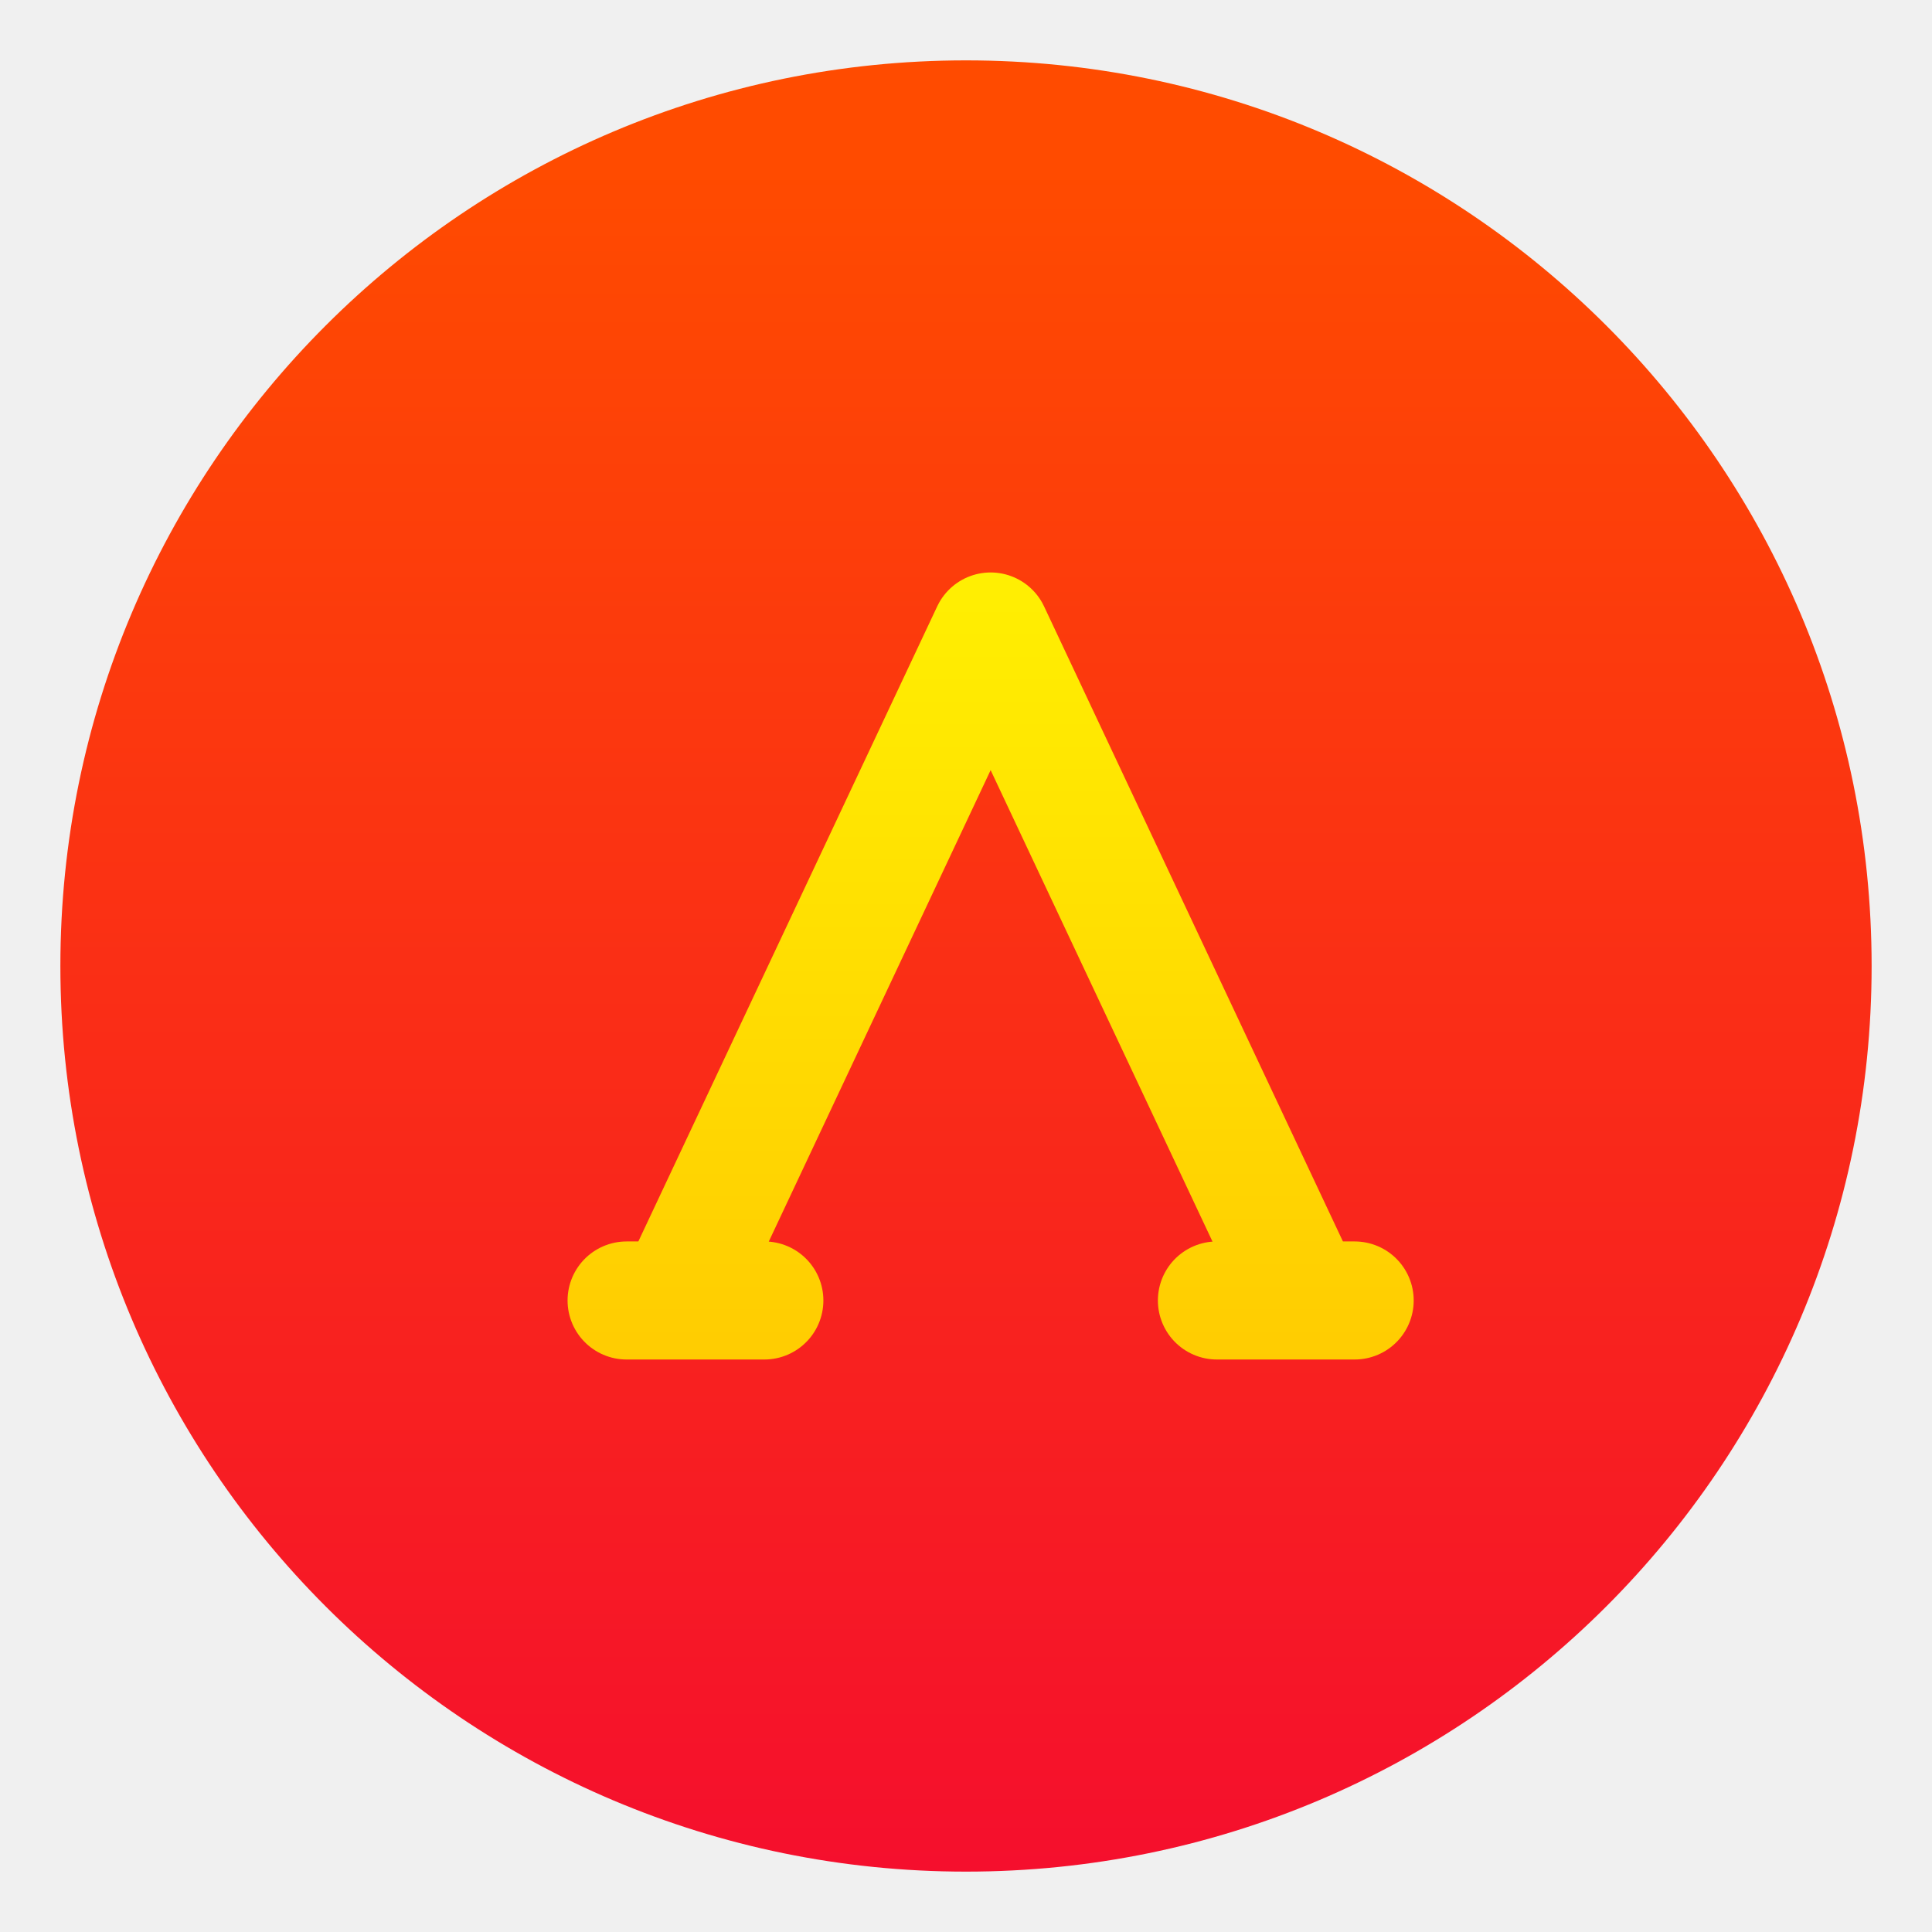
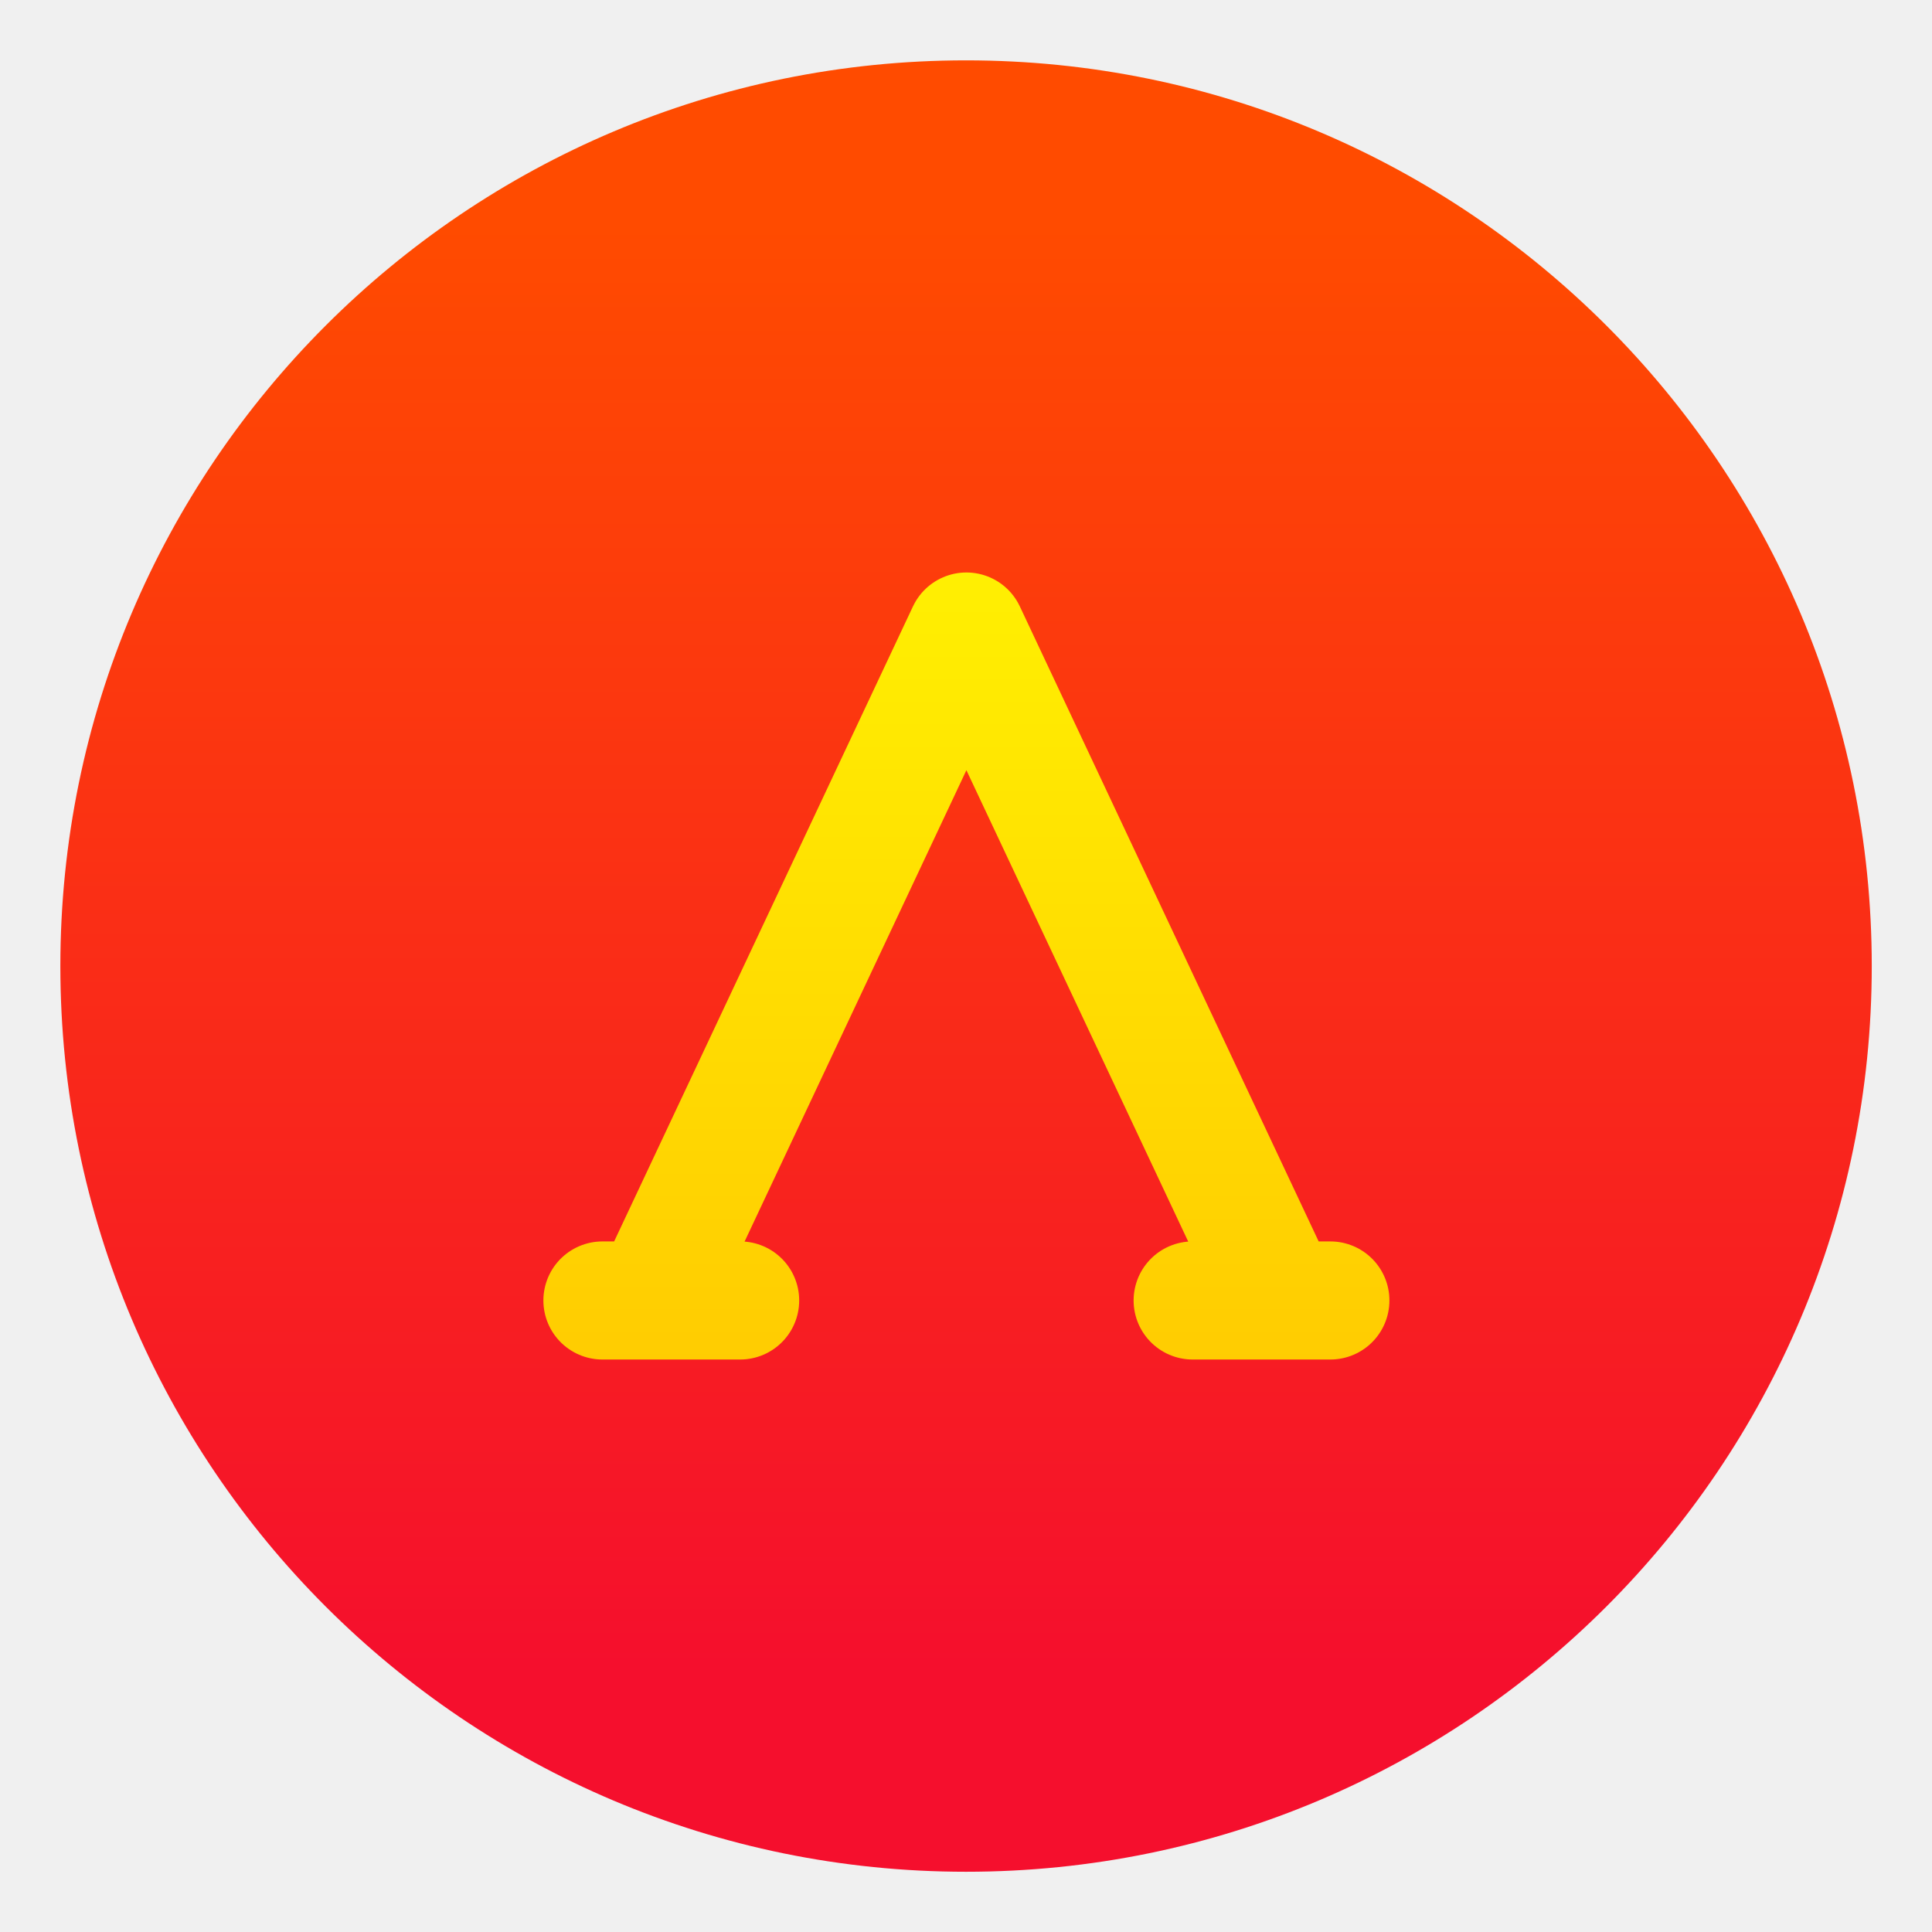
- <svg xmlns="http://www.w3.org/2000/svg" width="64" height="64" version="1.1">
-   <defs>
-     <style type="text/css" />
-     <style type="text/css" />
-     <linearGradient id="linearGradient1086" x2="0" y1="44" y2="4" gradientTransform="matrix(1.3036 1.566e-6 -1.566e-6 1.3036 1.5282 2.0165)" gradientUnits="userSpaceOnUse">
-       <stop stop-color="#FFB900" offset="0" />
-       <stop stop-color="#FFFF02" offset="1" />
+ <svg xmlns="http://www.w3.org/2000/svg" xmlns:xlink="http://www.w3.org/1999/xlink" width="64" height="64" viewBox="0 0 16.933 16.933" version="1.1" id="svg8">
+   <defs id="defs2">
+     <linearGradient id="linearGradient854">
+       <stop style="stop-color:#ff4b00;stop-opacity:1" offset="0" id="stop850" />
+       <stop style="stop-color:#f50f2d;stop-opacity:1" offset="1" id="stop852" />
    </linearGradient>
-     <linearGradient id="a-3" x1="99.036" x2="99.036" y1="11.64" y2="199.84" gradientTransform="matrix(.3 0 0 .3 2 1.9995)" gradientUnits="userSpaceOnUse">
-       <stop stop-color="#ff4b00" offset="0" />
-       <stop stop-color="#f50f2d" offset="1" />
+     <linearGradient id="linearGradient1086" x2="0" y1="44" y2="4" gradientTransform="matrix(0.3449108,4.1433749e-7,-4.1433749e-7,0.3449108,0.1922011,0.5336343)" gradientUnits="userSpaceOnUse">
+       <stop stop-color="#FFB900" offset="0" id="stop8" />
+       <stop stop-color="#FFFF02" offset="1" id="stop10" />
    </linearGradient>
+     <linearGradient xlink:href="#linearGradient854" id="linearGradient856" x1="8.533" y1="1.949" x2="8.533" y2="14.633" gradientUnits="userSpaceOnUse" />
  </defs>
-   <style type="text/css">.st0{opacity:0.15;fill:#45413C;}
- 	.st1{fill:#FFE500;}
- 	.st2{fill:#EBCB00;}
- 	.st3{fill:none;stroke:#45413C;stroke-linecap:round;stroke-linejoin:round;stroke-miterlimit:10;}
- 	.st4{fill:#FFAA54;}
- 	.st5{fill:#FF8A14;}
- 	.st6{fill:#FFB0CA;stroke:#45413C;stroke-linecap:round;stroke-linejoin:round;stroke-miterlimit:10;}
- 	.st7{fill:#FF87AF;stroke:#45413C;stroke-linecap:round;stroke-linejoin:round;stroke-miterlimit:10;}
- 	.st8{fill:#FFCC99;}
- 	.st9{fill:#FFFFFF;}
- 	.st10{fill:#F0F0F0;}
- 	.st11{fill:#BF8256;}
- 	.st12{fill:#915E3A;}
- 	.st13{fill:#DEA47A;}
- 	.st14{fill:#F0D5A8;}
- 	.st15{fill:#DEBB7E;}
- 	.st16{fill:#F7E5C6;}
- 	.st17{fill:#FF8A14;stroke:#45413C;stroke-linecap:round;stroke-linejoin:round;stroke-miterlimit:10;}
- 	.st18{fill:#FFF5E3;}
- 	.st19{fill:#FFF48C;}
- 	.st20{fill:#FFFACF;}
- 	.st21{fill:#FFFCE5;}
- 	.st22{fill:#FF87AF;}
- 	.st23{fill:#FFB0CA;}
- 	.st24{fill:#FFE500;stroke:#45413C;stroke-linecap:round;stroke-linejoin:round;stroke-miterlimit:10;}
- 	.st25{fill:#9CEB60;stroke:#45413C;stroke-linecap:round;stroke-linejoin:round;stroke-miterlimit:10;}
- 	.st26{fill:#FFFACF;stroke:#45413C;stroke-linecap:round;stroke-linejoin:round;stroke-miterlimit:10;}
- 	.st27{fill:#00F5BC;stroke:#45413C;stroke-linecap:round;stroke-linejoin:round;stroke-miterlimit:10;}
- 	.st28{fill:#BF8256;stroke:#45413C;stroke-linecap:round;stroke-linejoin:round;stroke-miterlimit:10;}
- 	.st29{fill:#FFE3CF;stroke:#45413C;stroke-linecap:round;stroke-linejoin:round;stroke-miterlimit:10;}
- 	.st30{fill:#FF6242;}
- 	.st31{fill:#FF866E;}
- 	.st32{fill:none;stroke:#E04122;stroke-linecap:round;stroke-linejoin:round;stroke-miterlimit:10;}
- 	.st33{fill:#FFFEF2;stroke:#45413C;stroke-linecap:round;stroke-linejoin:round;stroke-miterlimit:10;}
- 	.st34{fill:#FF6242;stroke:#45413C;stroke-linecap:round;stroke-linejoin:round;stroke-miterlimit:10;}
- 	.st35{fill:#FFA694;}
- 	.st36{fill:#FFFFFF;stroke:#45413C;stroke-linecap:round;stroke-linejoin:round;stroke-miterlimit:10;}
- 	.st37{fill:#FFFEF2;}
- 	.st38{fill:#FF6196;}
- 	.st39{fill:#B89558;}
- 	.st40{fill:none;stroke:#915E3A;stroke-linecap:round;stroke-linejoin:round;stroke-miterlimit:10;}
- 	.st41{fill:#DEBB7E;stroke:#45413C;stroke-linecap:round;stroke-linejoin:round;stroke-miterlimit:10;}
- 	.st42{fill:#6DD627;stroke:#45413C;stroke-linecap:round;stroke-linejoin:round;stroke-miterlimit:10;}
- 	.st43{fill:#E5F8FF;}
- 	.st44{fill:#E8F4FA;}
- 	.st45{fill:#E8F4FA;stroke:#45413C;stroke-linecap:round;stroke-linejoin:round;stroke-miterlimit:10;}
- 	.st46{fill:#FFCCDD;}
- 	.st47{fill:#E5F8FF;stroke:#45413C;stroke-linecap:round;stroke-linejoin:round;stroke-miterlimit:10;}
- 	.st48{fill:#00B8F0;stroke:#45413C;stroke-linecap:round;stroke-linejoin:round;stroke-miterlimit:10;}
- 	.st49{fill:#00B8F0;}
- 	.st50{fill:#4ACFFF;}
- 	.st51{fill:#E04122;}
- 	.st52{fill:#E04122;stroke:#45413C;stroke-linecap:round;stroke-linejoin:round;stroke-miterlimit:10;}
- 	.st53{fill:#87898C;}
- 	.st54{fill:#BDBEC0;}
- 	.st55{fill:#656769;}
- 	.st56{fill:#525252;}
- 	.st57{fill:#FFF48C;stroke:#45413C;stroke-linecap:round;stroke-linejoin:round;stroke-miterlimit:10;}
- 	.st58{fill:#6DD627;}
- 	.st59{fill:#EB6D00;}
- 	.st60{fill:#46B000;}
- 	.st61{fill:#80DDFF;}
- 	.st62{fill:#DAEDF7;}
- 	.st63{fill:#BF8DF2;stroke:#45413C;stroke-linecap:round;stroke-linejoin:round;stroke-miterlimit:10;}
- 	.st64{fill:#9F5AE5;stroke:#45413C;stroke-linecap:round;stroke-linejoin:round;stroke-miterlimit:10;}
- 	.st65{fill:#C8FFA1;}
- 	.st66{fill:#E4FFD1;}
- 	.st67{fill:#9CEB60;}
- 	.st68{fill:#E5FEFF;}
- 	.st69{fill:#B8ECFF;}
- 	.st70{fill:#E0E0E0;stroke:#45413C;stroke-linecap:round;stroke-linejoin:round;stroke-miterlimit:10;}
- 	.st71{fill:#E0E0E0;}
- 	.st72{fill:none;stroke:#4F4B45;stroke-linejoin:round;stroke-miterlimit:10;}
- 	.st73{fill:none;stroke:#4F4B45;stroke-linecap:round;stroke-linejoin:round;stroke-miterlimit:10;}
- 	.st74{fill:#E0366F;stroke:#45413C;stroke-linecap:round;stroke-linejoin:round;stroke-miterlimit:10;}
- 	.st75{fill:none;stroke:#45413C;stroke-miterlimit:10;}
- 	.st76{fill:#FF866E;stroke:#45413C;stroke-linecap:round;stroke-linejoin:round;stroke-miterlimit:10;}
- 	.st77{fill:#45413C;stroke:#45413C;stroke-linecap:round;stroke-linejoin:round;stroke-miterlimit:10;}
- 	.st78{fill:#9F5AE5;}
- 	.st79{fill:#803EC2;}
- 	.st80{fill:#803EC2;stroke:#45413C;stroke-linecap:round;stroke-linejoin:round;stroke-miterlimit:10;}
- 	.st81{fill:#BF8DF2;}
- 	.st82{fill:#FFAA54;stroke:#45413C;stroke-linecap:round;stroke-linejoin:round;stroke-miterlimit:10;}
- 	.st83{fill:none;stroke:#45413C;stroke-linejoin:round;stroke-miterlimit:10;}
- 	.st84{fill:#FFCCDD;stroke:#45413C;stroke-linecap:round;stroke-linejoin:round;stroke-miterlimit:10;}
- 	.st85{fill:#FF6196;stroke:#45413C;stroke-linecap:round;stroke-linejoin:round;stroke-miterlimit:10;}
- 	.st86{fill:#FFE5EE;}
- 	.st87{fill:#F7E5C6;stroke:#45413C;stroke-linecap:round;stroke-linejoin:round;stroke-miterlimit:10;}
- 	.st88{fill:#E5FFF9;}
- 	.st89{fill:none;stroke:#45413C;stroke-width:1.006;stroke-linecap:round;stroke-linejoin:round;stroke-miterlimit:10;}
- 	.st90{fill:#4AEFF7;}
- 	.st91{fill:#A6FBFF;}
- 	.st92{fill:#E5FEFF;stroke:#45413C;stroke-linecap:round;stroke-linejoin:round;stroke-miterlimit:10;}
- 	.st93{fill:#46B000;stroke:#45413C;stroke-linecap:round;stroke-linejoin:round;stroke-miterlimit:10;}
- 	.st94{fill:#FFFFFF;stroke:#45413C;stroke-linejoin:round;stroke-miterlimit:10;}
- 	.st95{fill:#FFFFFF;stroke:#45413C;stroke-miterlimit:10;}
- 	.st96{fill:#009FD9;}
- 	.st97{fill:#00DFEB;}
- 	.st98{fill:#C0DCEB;stroke:#45413C;stroke-linecap:round;stroke-linejoin:round;stroke-miterlimit:10;}
- 	.st99{fill:#00DFEB;stroke:#45413C;stroke-linecap:round;stroke-linejoin:round;stroke-miterlimit:10;}
- 	.st100{fill:#FFE5EE;stroke:#45413C;stroke-linecap:round;stroke-linejoin:round;stroke-miterlimit:10;}
- 	.st101{fill:#8CA4B8;}
- 	.st102{fill:#ADC4D9;}
- 	.st103{fill:#656769;stroke:#45413C;stroke-linecap:round;stroke-linejoin:round;stroke-miterlimit:10;}
- 	.st104{fill:#F0F0F0;stroke:#45413C;stroke-linecap:round;stroke-linejoin:round;stroke-miterlimit:10;}
- 	.st105{fill:#C0DCEB;}
- 	.st106{fill:#45413C;}
- 	.st107{fill:#FFCABF;}
- 	.st108{fill:#87898C;stroke:#45413C;stroke-linecap:round;stroke-linejoin:round;stroke-miterlimit:10;}
- 	.st109{fill:#EBCB00;stroke:#45413C;stroke-linecap:round;stroke-linejoin:round;stroke-miterlimit:10;}</style>
-   <g fill="#5e4aa6">
-     <circle cx="-1248.7" cy="-1241.6" r="0" />
-     <circle cx="-149.15" cy="23.855" r="0" fill-rule="evenodd" />
-     <circle cx="-1248.7" cy="-1241.6" r="0" />
-     <g transform="matrix(3.7796 0 0 3.7796 .00088756 -5.7313e-5)" stroke-width=".265">
-       <circle cx="-330.38" cy="-328.5" r="0" />
-       <circle cx="-39.462" cy="6.311" r="0" fill-rule="evenodd" />
-       <circle cx="-330.38" cy="-328.5" r="0" image-rendering="optimizeSpeed" />
-     </g>
+   <g id="layer1">
+     <circle style="fill:url(#linearGradient856);stroke-width:0.453;stroke-linecap:round;stroke-linejoin:round;paint-order:stroke fill markers;fill-opacity:1" id="path833" cx="8.467" cy="8.467" r="7.938" />
+     <path d="m 5.28,11.398 1.207,-5e-6 m -0.776,-4e-6 2.759,-5.863 2.759,5.863 m -0.776,-3e-6 1.207,-6e-6 z" fill="none" stroke="url(#linearGradient1086)" stroke-linecap="round" stroke-linejoin="round" stroke-width="1.035" id="path58" style="stroke:url(#linearGradient1086)" />
  </g>
-   <style type="text/css">.st0{opacity:0.15;fill:#45413C;}
- 	.st1{fill:#FFE500;}
- 	.st2{fill:#EBCB00;}
- 	.st3{fill:none;stroke:#45413C;stroke-linecap:round;stroke-linejoin:round;stroke-miterlimit:10;}
- 	.st4{fill:#FFAA54;}
- 	.st5{fill:#FF8A14;}
- 	.st6{fill:#FFB0CA;stroke:#45413C;stroke-linecap:round;stroke-linejoin:round;stroke-miterlimit:10;}
- 	.st7{fill:#FF87AF;stroke:#45413C;stroke-linecap:round;stroke-linejoin:round;stroke-miterlimit:10;}
- 	.st8{fill:#FFCC99;}
- 	.st9{fill:#FFFFFF;}
- 	.st10{fill:#F0F0F0;}
- 	.st11{fill:#BF8256;}
- 	.st12{fill:#915E3A;}
- 	.st13{fill:#DEA47A;}
- 	.st14{fill:#F0D5A8;}
- 	.st15{fill:#DEBB7E;}
- 	.st16{fill:#F7E5C6;}
- 	.st17{fill:#FF8A14;stroke:#45413C;stroke-linecap:round;stroke-linejoin:round;stroke-miterlimit:10;}
- 	.st18{fill:#FFF5E3;}
- 	.st19{fill:#FFF48C;}
- 	.st20{fill:#FFFACF;}
- 	.st21{fill:#FFFCE5;}
- 	.st22{fill:#FF87AF;}
- 	.st23{fill:#FFB0CA;}
- 	.st24{fill:#FFE500;stroke:#45413C;stroke-linecap:round;stroke-linejoin:round;stroke-miterlimit:10;}
- 	.st25{fill:#9CEB60;stroke:#45413C;stroke-linecap:round;stroke-linejoin:round;stroke-miterlimit:10;}
- 	.st26{fill:#FFFACF;stroke:#45413C;stroke-linecap:round;stroke-linejoin:round;stroke-miterlimit:10;}
- 	.st27{fill:#00F5BC;stroke:#45413C;stroke-linecap:round;stroke-linejoin:round;stroke-miterlimit:10;}
- 	.st28{fill:#BF8256;stroke:#45413C;stroke-linecap:round;stroke-linejoin:round;stroke-miterlimit:10;}
- 	.st29{fill:#FFE3CF;stroke:#45413C;stroke-linecap:round;stroke-linejoin:round;stroke-miterlimit:10;}
- 	.st30{fill:#FF6242;}
- 	.st31{fill:#FF866E;}
- 	.st32{fill:none;stroke:#E04122;stroke-linecap:round;stroke-linejoin:round;stroke-miterlimit:10;}
- 	.st33{fill:#FFFEF2;stroke:#45413C;stroke-linecap:round;stroke-linejoin:round;stroke-miterlimit:10;}
- 	.st34{fill:#FF6242;stroke:#45413C;stroke-linecap:round;stroke-linejoin:round;stroke-miterlimit:10;}
- 	.st35{fill:#FFA694;}
- 	.st36{fill:#FFFFFF;stroke:#45413C;stroke-linecap:round;stroke-linejoin:round;stroke-miterlimit:10;}
- 	.st37{fill:#FFFEF2;}
- 	.st38{fill:#FF6196;}
- 	.st39{fill:#B89558;}
- 	.st40{fill:none;stroke:#915E3A;stroke-linecap:round;stroke-linejoin:round;stroke-miterlimit:10;}
- 	.st41{fill:#DEBB7E;stroke:#45413C;stroke-linecap:round;stroke-linejoin:round;stroke-miterlimit:10;}
- 	.st42{fill:#6DD627;stroke:#45413C;stroke-linecap:round;stroke-linejoin:round;stroke-miterlimit:10;}
- 	.st43{fill:#E5F8FF;}
- 	.st44{fill:#E8F4FA;}
- 	.st45{fill:#E8F4FA;stroke:#45413C;stroke-linecap:round;stroke-linejoin:round;stroke-miterlimit:10;}
- 	.st46{fill:#FFCCDD;}
- 	.st47{fill:#E5F8FF;stroke:#45413C;stroke-linecap:round;stroke-linejoin:round;stroke-miterlimit:10;}
- 	.st48{fill:#00B8F0;stroke:#45413C;stroke-linecap:round;stroke-linejoin:round;stroke-miterlimit:10;}
- 	.st49{fill:#00B8F0;}
- 	.st50{fill:#4ACFFF;}
- 	.st51{fill:#E04122;}
- 	.st52{fill:#E04122;stroke:#45413C;stroke-linecap:round;stroke-linejoin:round;stroke-miterlimit:10;}
- 	.st53{fill:#87898C;}
- 	.st54{fill:#BDBEC0;}
- 	.st55{fill:#656769;}
- 	.st56{fill:#525252;}
- 	.st57{fill:#FFF48C;stroke:#45413C;stroke-linecap:round;stroke-linejoin:round;stroke-miterlimit:10;}
- 	.st58{fill:#6DD627;}
- 	.st59{fill:#EB6D00;}
- 	.st60{fill:#46B000;}
- 	.st61{fill:#80DDFF;}
- 	.st62{fill:#DAEDF7;}
- 	.st63{fill:#BF8DF2;stroke:#45413C;stroke-linecap:round;stroke-linejoin:round;stroke-miterlimit:10;}
- 	.st64{fill:#9F5AE5;stroke:#45413C;stroke-linecap:round;stroke-linejoin:round;stroke-miterlimit:10;}
- 	.st65{fill:#C8FFA1;}
- 	.st66{fill:#E4FFD1;}
- 	.st67{fill:#9CEB60;}
- 	.st68{fill:#E5FEFF;}
- 	.st69{fill:#B8ECFF;}
- 	.st70{fill:#E0E0E0;stroke:#45413C;stroke-linecap:round;stroke-linejoin:round;stroke-miterlimit:10;}
- 	.st71{fill:#E0E0E0;}
- 	.st72{fill:none;stroke:#4F4B45;stroke-linejoin:round;stroke-miterlimit:10;}
- 	.st73{fill:none;stroke:#4F4B45;stroke-linecap:round;stroke-linejoin:round;stroke-miterlimit:10;}
- 	.st74{fill:#E0366F;stroke:#45413C;stroke-linecap:round;stroke-linejoin:round;stroke-miterlimit:10;}
- 	.st75{fill:none;stroke:#45413C;stroke-miterlimit:10;}
- 	.st76{fill:#FF866E;stroke:#45413C;stroke-linecap:round;stroke-linejoin:round;stroke-miterlimit:10;}
- 	.st77{fill:#45413C;stroke:#45413C;stroke-linecap:round;stroke-linejoin:round;stroke-miterlimit:10;}
- 	.st78{fill:#9F5AE5;}
- 	.st79{fill:#803EC2;}
- 	.st80{fill:#803EC2;stroke:#45413C;stroke-linecap:round;stroke-linejoin:round;stroke-miterlimit:10;}
- 	.st81{fill:#BF8DF2;}
- 	.st82{fill:#FFAA54;stroke:#45413C;stroke-linecap:round;stroke-linejoin:round;stroke-miterlimit:10;}
- 	.st83{fill:none;stroke:#45413C;stroke-linejoin:round;stroke-miterlimit:10;}
- 	.st84{fill:#FFCCDD;stroke:#45413C;stroke-linecap:round;stroke-linejoin:round;stroke-miterlimit:10;}
- 	.st85{fill:#FF6196;stroke:#45413C;stroke-linecap:round;stroke-linejoin:round;stroke-miterlimit:10;}
- 	.st86{fill:#FFE5EE;}
- 	.st87{fill:#F7E5C6;stroke:#45413C;stroke-linecap:round;stroke-linejoin:round;stroke-miterlimit:10;}
- 	.st88{fill:#E5FFF9;}
- 	.st89{fill:none;stroke:#45413C;stroke-width:1.006;stroke-linecap:round;stroke-linejoin:round;stroke-miterlimit:10;}
- 	.st90{fill:#4AEFF7;}
- 	.st91{fill:#A6FBFF;}
- 	.st92{fill:#E5FEFF;stroke:#45413C;stroke-linecap:round;stroke-linejoin:round;stroke-miterlimit:10;}
- 	.st93{fill:#46B000;stroke:#45413C;stroke-linecap:round;stroke-linejoin:round;stroke-miterlimit:10;}
- 	.st94{fill:#FFFFFF;stroke:#45413C;stroke-linejoin:round;stroke-miterlimit:10;}
- 	.st95{fill:#FFFFFF;stroke:#45413C;stroke-miterlimit:10;}
- 	.st96{fill:#009FD9;}
- 	.st97{fill:#00DFEB;}
- 	.st98{fill:#C0DCEB;stroke:#45413C;stroke-linecap:round;stroke-linejoin:round;stroke-miterlimit:10;}
- 	.st99{fill:#00DFEB;stroke:#45413C;stroke-linecap:round;stroke-linejoin:round;stroke-miterlimit:10;}
- 	.st100{fill:#FFE5EE;stroke:#45413C;stroke-linecap:round;stroke-linejoin:round;stroke-miterlimit:10;}
- 	.st101{fill:#8CA4B8;}
- 	.st102{fill:#ADC4D9;}
- 	.st103{fill:#656769;stroke:#45413C;stroke-linecap:round;stroke-linejoin:round;stroke-miterlimit:10;}
- 	.st104{fill:#F0F0F0;stroke:#45413C;stroke-linecap:round;stroke-linejoin:round;stroke-miterlimit:10;}
- 	.st105{fill:#C0DCEB;}
- 	.st106{fill:#45413C;}
- 	.st107{fill:#FFCABF;}
- 	.st108{fill:#87898C;stroke:#45413C;stroke-linecap:round;stroke-linejoin:round;stroke-miterlimit:10;}
- 	.st109{fill:#EBCB00;stroke:#45413C;stroke-linecap:round;stroke-linejoin:round;stroke-miterlimit:10;}</style>
-   <style type="text/css">.st0{opacity:0.15;fill:#45413C;}
- 	.st1{fill:#FFE500;}
- 	.st2{fill:#EBCB00;}
- 	.st3{fill:none;stroke:#45413C;stroke-linecap:round;stroke-linejoin:round;stroke-miterlimit:10;}
- 	.st4{fill:#FFAA54;}
- 	.st5{fill:#FF8A14;}
- 	.st6{fill:#FFB0CA;stroke:#45413C;stroke-linecap:round;stroke-linejoin:round;stroke-miterlimit:10;}
- 	.st7{fill:#FF87AF;stroke:#45413C;stroke-linecap:round;stroke-linejoin:round;stroke-miterlimit:10;}
- 	.st8{fill:#FFCC99;}
- 	.st9{fill:#FFFFFF;}
- 	.st10{fill:#F0F0F0;}
- 	.st11{fill:#BF8256;}
- 	.st12{fill:#915E3A;}
- 	.st13{fill:#DEA47A;}
- 	.st14{fill:#F0D5A8;}
- 	.st15{fill:#DEBB7E;}
- 	.st16{fill:#F7E5C6;}
- 	.st17{fill:#FF8A14;stroke:#45413C;stroke-linecap:round;stroke-linejoin:round;stroke-miterlimit:10;}
- 	.st18{fill:#FFF5E3;}
- 	.st19{fill:#FFF48C;}
- 	.st20{fill:#FFFACF;}
- 	.st21{fill:#FFFCE5;}
- 	.st22{fill:#FF87AF;}
- 	.st23{fill:#FFB0CA;}
- 	.st24{fill:#FFE500;stroke:#45413C;stroke-linecap:round;stroke-linejoin:round;stroke-miterlimit:10;}
- 	.st25{fill:#9CEB60;stroke:#45413C;stroke-linecap:round;stroke-linejoin:round;stroke-miterlimit:10;}
- 	.st26{fill:#FFFACF;stroke:#45413C;stroke-linecap:round;stroke-linejoin:round;stroke-miterlimit:10;}
- 	.st27{fill:#00F5BC;stroke:#45413C;stroke-linecap:round;stroke-linejoin:round;stroke-miterlimit:10;}
- 	.st28{fill:#BF8256;stroke:#45413C;stroke-linecap:round;stroke-linejoin:round;stroke-miterlimit:10;}
- 	.st29{fill:#FFE3CF;stroke:#45413C;stroke-linecap:round;stroke-linejoin:round;stroke-miterlimit:10;}
- 	.st30{fill:#FF6242;}
- 	.st31{fill:#FF866E;}
- 	.st32{fill:none;stroke:#E04122;stroke-linecap:round;stroke-linejoin:round;stroke-miterlimit:10;}
- 	.st33{fill:#FFFEF2;stroke:#45413C;stroke-linecap:round;stroke-linejoin:round;stroke-miterlimit:10;}
- 	.st34{fill:#FF6242;stroke:#45413C;stroke-linecap:round;stroke-linejoin:round;stroke-miterlimit:10;}
- 	.st35{fill:#FFA694;}
- 	.st36{fill:#FFFFFF;stroke:#45413C;stroke-linecap:round;stroke-linejoin:round;stroke-miterlimit:10;}
- 	.st37{fill:#FFFEF2;}
- 	.st38{fill:#FF6196;}
- 	.st39{fill:#B89558;}
- 	.st40{fill:none;stroke:#915E3A;stroke-linecap:round;stroke-linejoin:round;stroke-miterlimit:10;}
- 	.st41{fill:#DEBB7E;stroke:#45413C;stroke-linecap:round;stroke-linejoin:round;stroke-miterlimit:10;}
- 	.st42{fill:#6DD627;stroke:#45413C;stroke-linecap:round;stroke-linejoin:round;stroke-miterlimit:10;}
- 	.st43{fill:#E5F8FF;}
- 	.st44{fill:#E8F4FA;}
- 	.st45{fill:#E8F4FA;stroke:#45413C;stroke-linecap:round;stroke-linejoin:round;stroke-miterlimit:10;}
- 	.st46{fill:#FFCCDD;}
- 	.st47{fill:#E5F8FF;stroke:#45413C;stroke-linecap:round;stroke-linejoin:round;stroke-miterlimit:10;}
- 	.st48{fill:#00B8F0;stroke:#45413C;stroke-linecap:round;stroke-linejoin:round;stroke-miterlimit:10;}
- 	.st49{fill:#00B8F0;}
- 	.st50{fill:#4ACFFF;}
- 	.st51{fill:#E04122;}
- 	.st52{fill:#E04122;stroke:#45413C;stroke-linecap:round;stroke-linejoin:round;stroke-miterlimit:10;}
- 	.st53{fill:#87898C;}
- 	.st54{fill:#BDBEC0;}
- 	.st55{fill:#656769;}
- 	.st56{fill:#525252;}
- 	.st57{fill:#FFF48C;stroke:#45413C;stroke-linecap:round;stroke-linejoin:round;stroke-miterlimit:10;}
- 	.st58{fill:#6DD627;}
- 	.st59{fill:#EB6D00;}
- 	.st60{fill:#46B000;}
- 	.st61{fill:#80DDFF;}
- 	.st62{fill:#DAEDF7;}
- 	.st63{fill:#BF8DF2;stroke:#45413C;stroke-linecap:round;stroke-linejoin:round;stroke-miterlimit:10;}
- 	.st64{fill:#9F5AE5;stroke:#45413C;stroke-linecap:round;stroke-linejoin:round;stroke-miterlimit:10;}
- 	.st65{fill:#C8FFA1;}
- 	.st66{fill:#E4FFD1;}
- 	.st67{fill:#9CEB60;}
- 	.st68{fill:#E5FEFF;}
- 	.st69{fill:#B8ECFF;}
- 	.st70{fill:#E0E0E0;stroke:#45413C;stroke-linecap:round;stroke-linejoin:round;stroke-miterlimit:10;}
- 	.st71{fill:#E0E0E0;}
- 	.st72{fill:none;stroke:#4F4B45;stroke-linejoin:round;stroke-miterlimit:10;}
- 	.st73{fill:none;stroke:#4F4B45;stroke-linecap:round;stroke-linejoin:round;stroke-miterlimit:10;}
- 	.st74{fill:#E0366F;stroke:#45413C;stroke-linecap:round;stroke-linejoin:round;stroke-miterlimit:10;}
- 	.st75{fill:none;stroke:#45413C;stroke-miterlimit:10;}
- 	.st76{fill:#FF866E;stroke:#45413C;stroke-linecap:round;stroke-linejoin:round;stroke-miterlimit:10;}
- 	.st77{fill:#45413C;stroke:#45413C;stroke-linecap:round;stroke-linejoin:round;stroke-miterlimit:10;}
- 	.st78{fill:#9F5AE5;}
- 	.st79{fill:#803EC2;}
- 	.st80{fill:#803EC2;stroke:#45413C;stroke-linecap:round;stroke-linejoin:round;stroke-miterlimit:10;}
- 	.st81{fill:#BF8DF2;}
- 	.st82{fill:#FFAA54;stroke:#45413C;stroke-linecap:round;stroke-linejoin:round;stroke-miterlimit:10;}
- 	.st83{fill:none;stroke:#45413C;stroke-linejoin:round;stroke-miterlimit:10;}
- 	.st84{fill:#FFCCDD;stroke:#45413C;stroke-linecap:round;stroke-linejoin:round;stroke-miterlimit:10;}
- 	.st85{fill:#FF6196;stroke:#45413C;stroke-linecap:round;stroke-linejoin:round;stroke-miterlimit:10;}
- 	.st86{fill:#FFE5EE;}
- 	.st87{fill:#F7E5C6;stroke:#45413C;stroke-linecap:round;stroke-linejoin:round;stroke-miterlimit:10;}
- 	.st88{fill:#E5FFF9;}
- 	.st89{fill:none;stroke:#45413C;stroke-width:1.006;stroke-linecap:round;stroke-linejoin:round;stroke-miterlimit:10;}
- 	.st90{fill:#4AEFF7;}
- 	.st91{fill:#A6FBFF;}
- 	.st92{fill:#E5FEFF;stroke:#45413C;stroke-linecap:round;stroke-linejoin:round;stroke-miterlimit:10;}
- 	.st93{fill:#46B000;stroke:#45413C;stroke-linecap:round;stroke-linejoin:round;stroke-miterlimit:10;}
- 	.st94{fill:#FFFFFF;stroke:#45413C;stroke-linejoin:round;stroke-miterlimit:10;}
- 	.st95{fill:#FFFFFF;stroke:#45413C;stroke-miterlimit:10;}
- 	.st96{fill:#009FD9;}
- 	.st97{fill:#00DFEB;}
- 	.st98{fill:#C0DCEB;stroke:#45413C;stroke-linecap:round;stroke-linejoin:round;stroke-miterlimit:10;}
- 	.st99{fill:#00DFEB;stroke:#45413C;stroke-linecap:round;stroke-linejoin:round;stroke-miterlimit:10;}
- 	.st100{fill:#FFE5EE;stroke:#45413C;stroke-linecap:round;stroke-linejoin:round;stroke-miterlimit:10;}
- 	.st101{fill:#8CA4B8;}
- 	.st102{fill:#ADC4D9;}
- 	.st103{fill:#656769;stroke:#45413C;stroke-linecap:round;stroke-linejoin:round;stroke-miterlimit:10;}
- 	.st104{fill:#F0F0F0;stroke:#45413C;stroke-linecap:round;stroke-linejoin:round;stroke-miterlimit:10;}
- 	.st105{fill:#C0DCEB;}
- 	.st106{fill:#45413C;}
- 	.st107{fill:#FFCABF;}
- 	.st108{fill:#87898C;stroke:#45413C;stroke-linecap:round;stroke-linejoin:round;stroke-miterlimit:10;}
- 	.st109{fill:#EBCB00;stroke:#45413C;stroke-linecap:round;stroke-linejoin:round;stroke-miterlimit:10;}</style>
-   <circle cx="32" cy="32" r="30" color="#000000" fill="url(#a-3)" />
-   <g transform="matrix(3.7796,0,0,3.7796,-116.62,-38.898)" fill="#5e4aa6" stroke-width=".265">
-     <circle cx="-330.38" cy="-328.51" r="0" />
-     <circle cx="-301.71" cy="-344.43" r="0" />
-     <circle cx="-259.01" cy="-348.26" r="0" />
-     <circle cx="31.886" cy="-13.442" r="0" fill-rule="evenodd" />
-     <circle cx="-257.29" cy="-350.65" r="0" />
-     <circle cx="33.611" cy="-15.826" r="0" fill-rule="evenodd" />
-   </g>
-   <path d="m20.757 43.08 4.563-2e-5m-2.933-1.4e-5 10.429-22.161 10.429 22.161m-2.933-1.2e-5 4.563-2.1e-5z" fill="none" stroke="url(#linearGradient1086)" stroke-linecap="round" stroke-linejoin="round" stroke-width="3.911" />
</svg>
